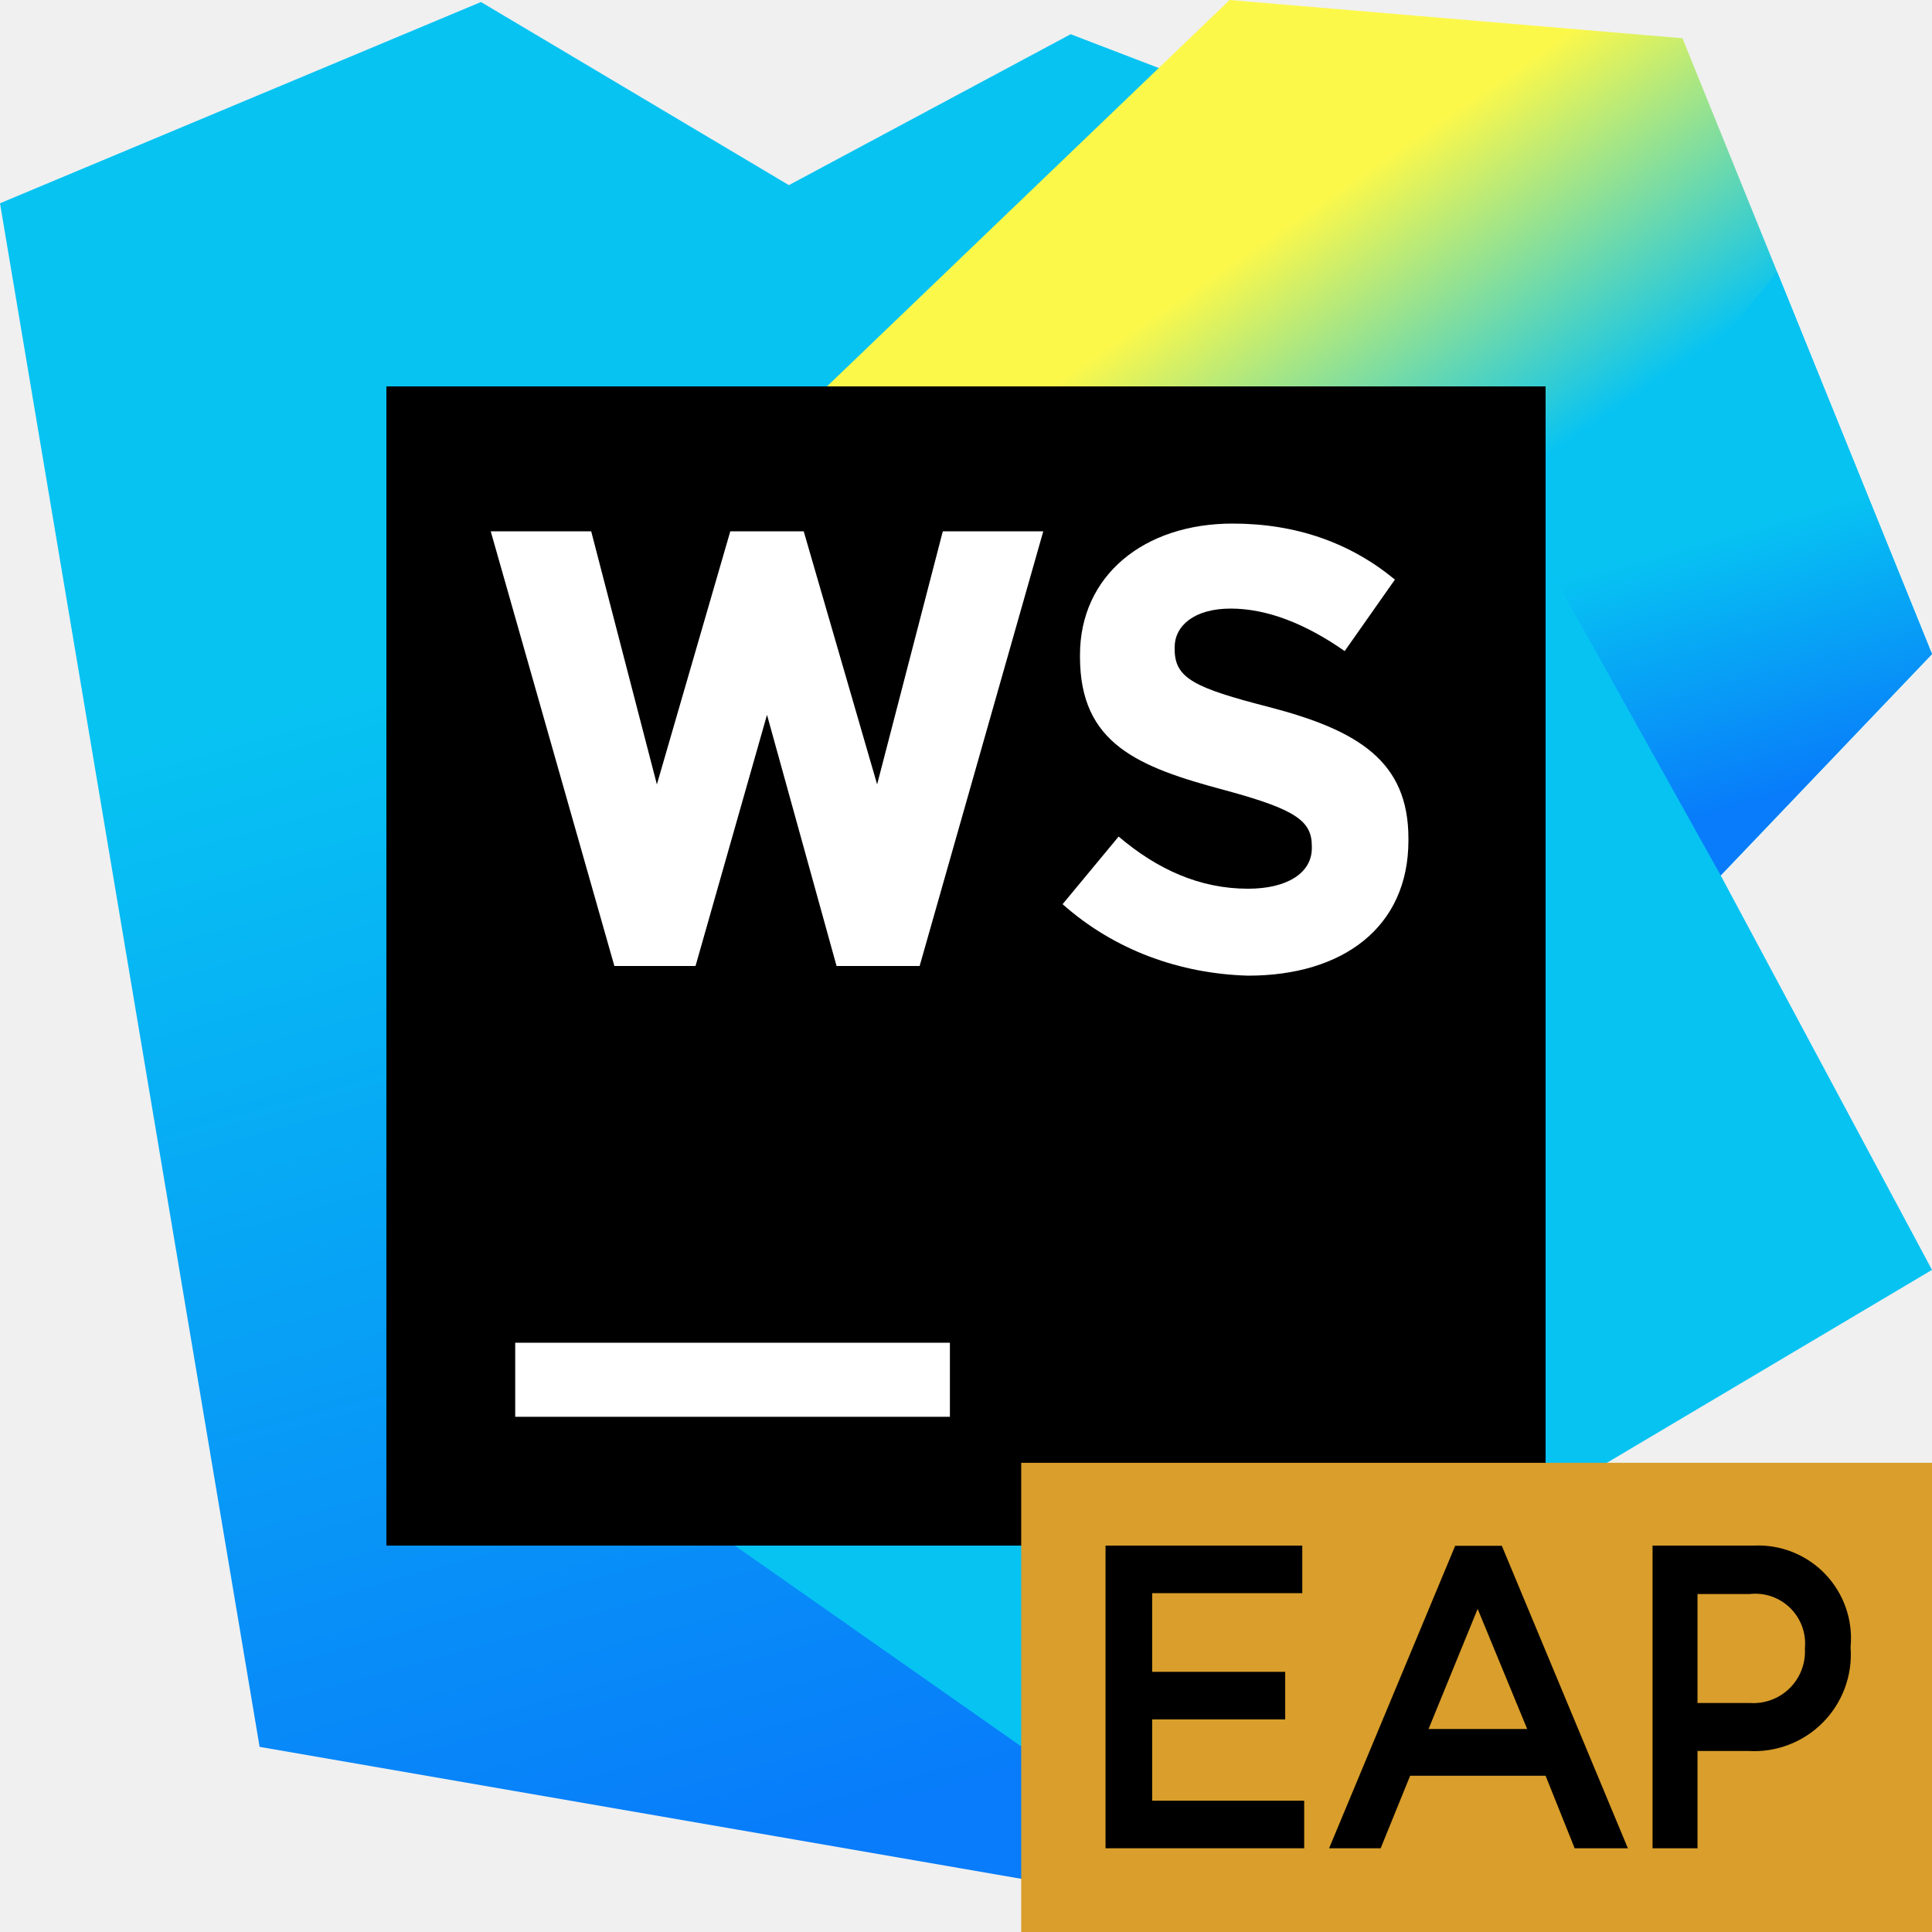
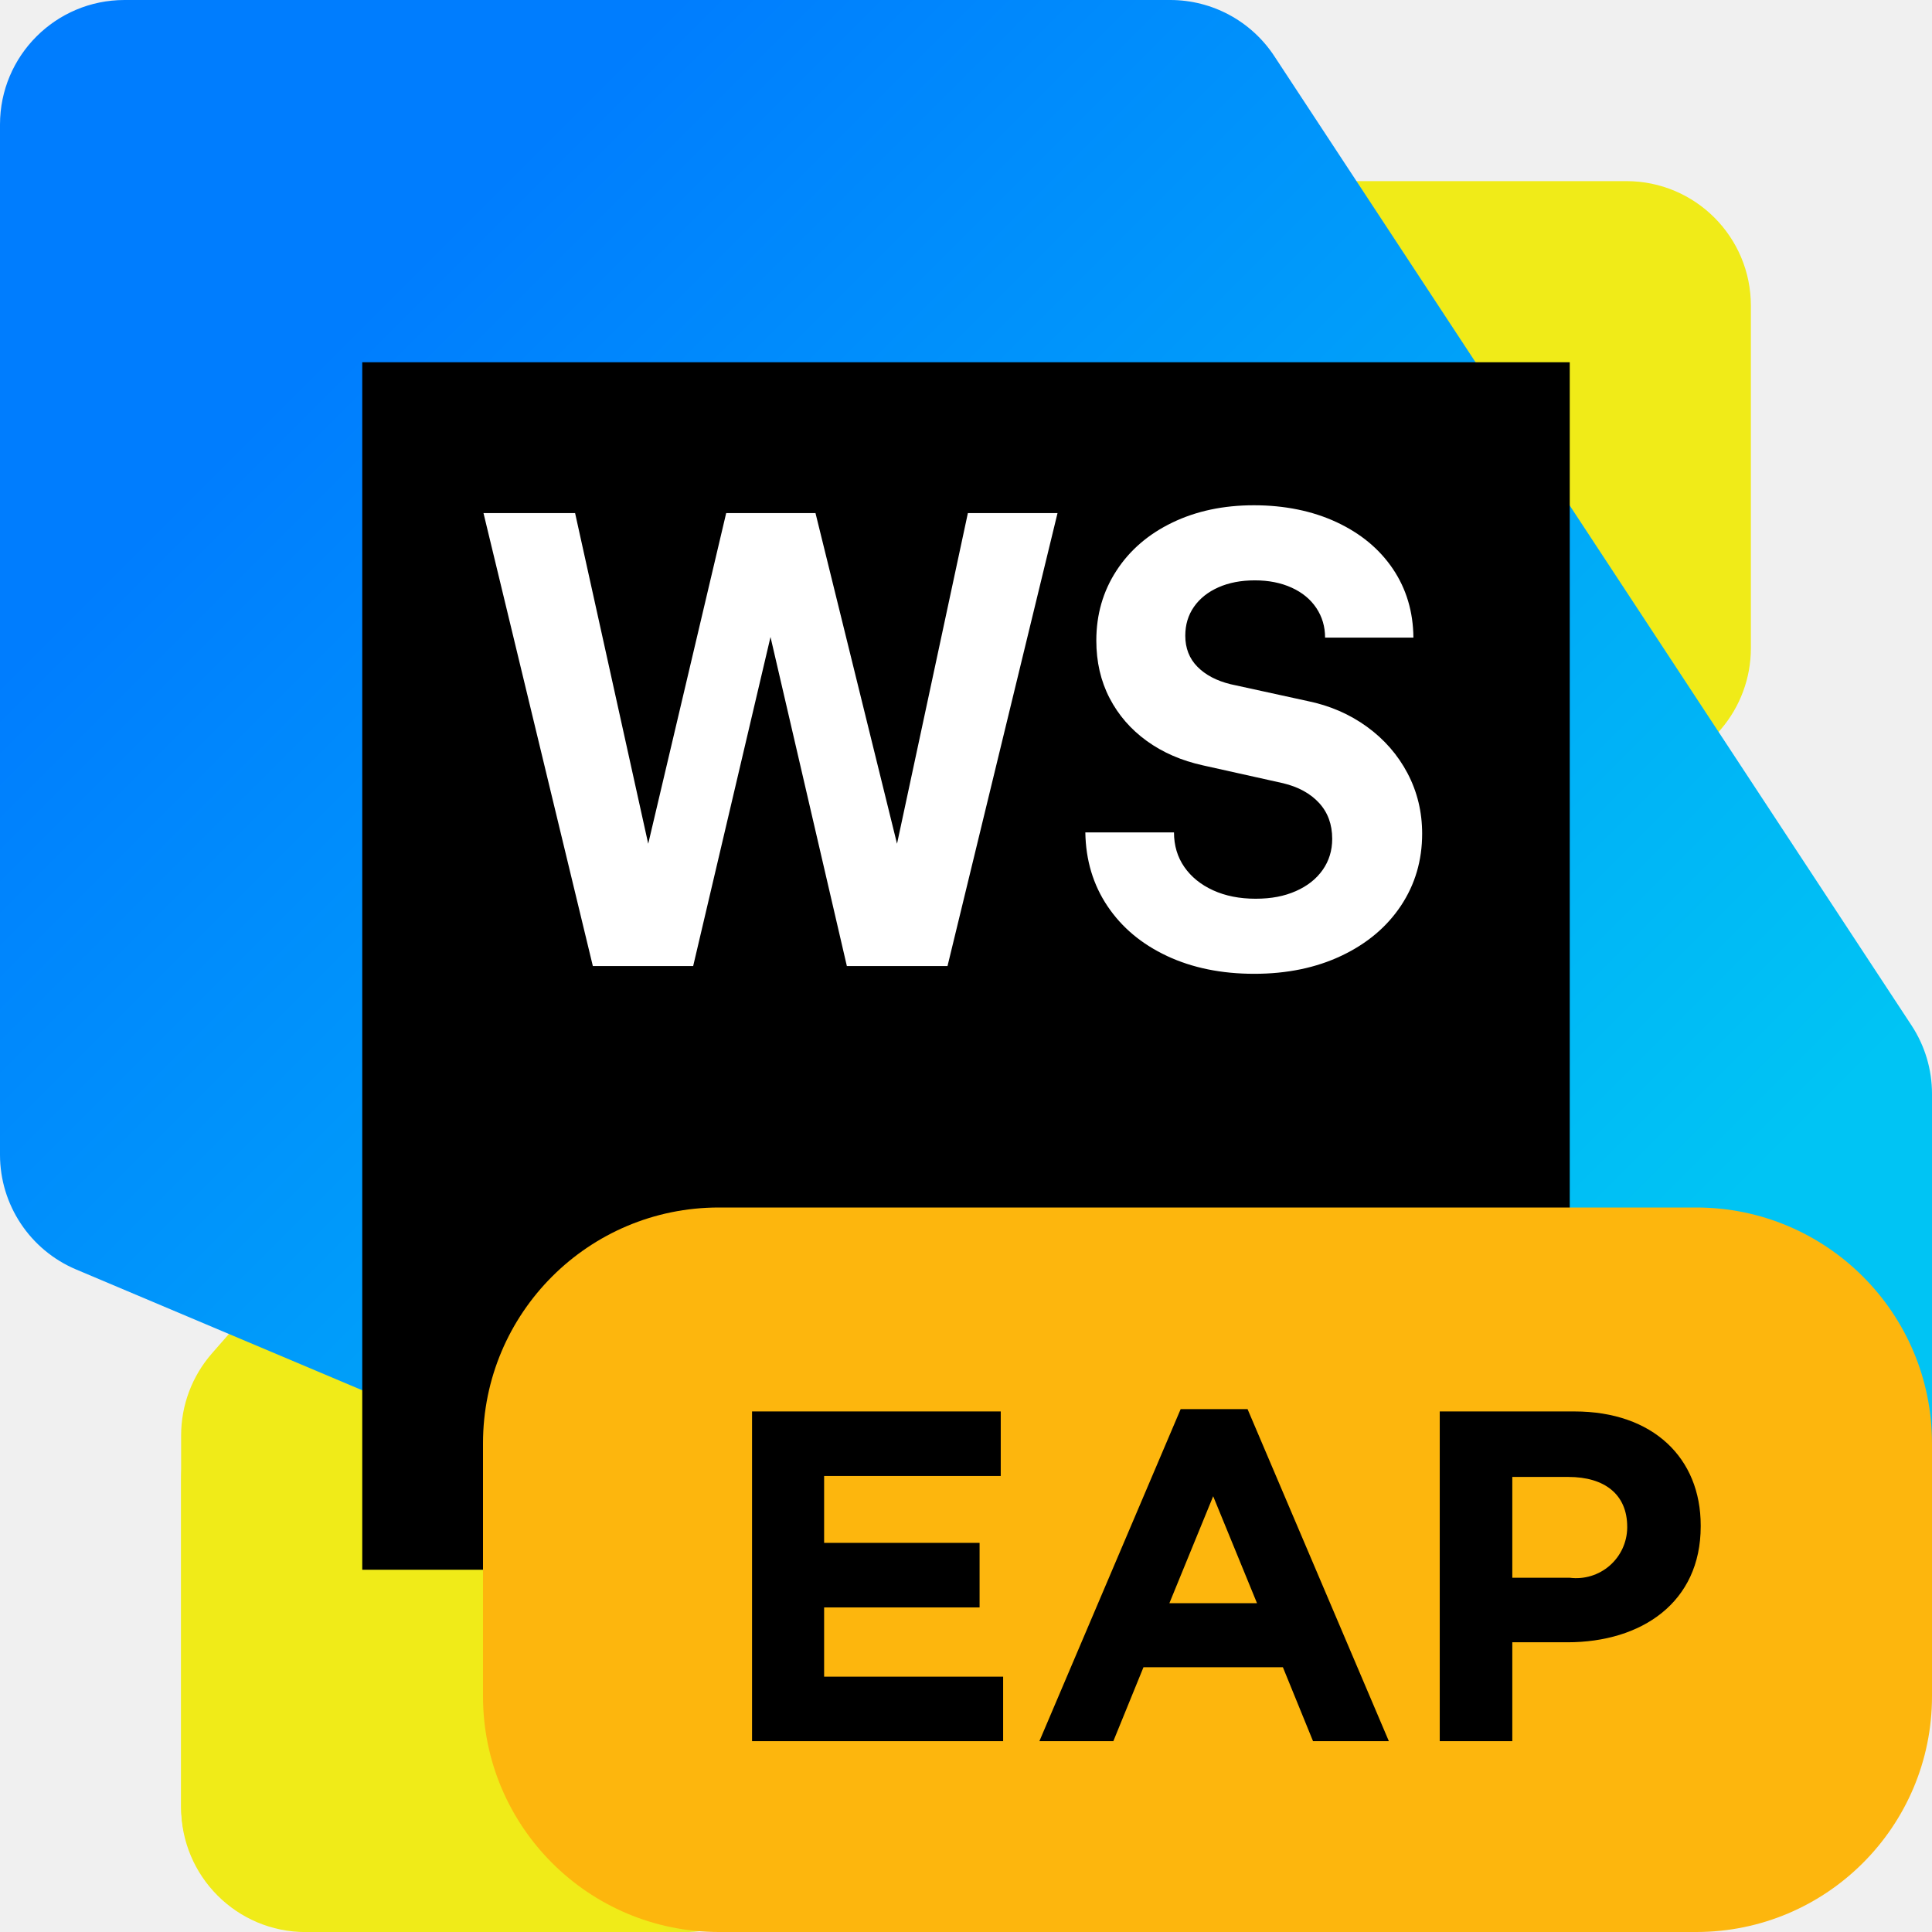
- <svg xmlns="http://www.w3.org/2000/svg" width="70" height="70" fill="none" viewBox="0 0 70 70">
+ <svg xmlns="http://www.w3.org/2000/svg" width="128" height="128" fill="none" viewBox="0 0 128 128">
  <defs>
-     <linearGradient id="a" x1="25.068" x2="43.183" y1="1.46" y2="66.675" gradientUnits="userSpaceOnUse">
-       <stop offset="0.285" stop-color="#07C3F2" />
-       <stop offset="0.941" stop-color="#087CFA" />
+     <linearGradient id="a" x1="15.341" x2="122.251" y1="128.785" y2="79.219" gradientUnits="userSpaceOnUse">
+       <stop offset=".22" stop-color="#F0EB18" />
+       <stop offset=".59" stop-color="#00C4F4" />
    </linearGradient>
-     <linearGradient id="b" x1="30.72" x2="61.365" y1="9.734" y2="54.671" gradientUnits="userSpaceOnUse">
-       <stop offset="0.14" stop-color="#FCF84A" />
-       <stop offset="0.366" stop-color="#07C3F2" />
-     </linearGradient>
-     <linearGradient id="c" x1="61.082" x2="65.106" y1="15.29" y2="29.544" gradientUnits="userSpaceOnUse">
-       <stop offset="0.285" stop-color="#07C3F2" />
-       <stop offset="0.941" stop-color="#087CFA" />
+     <linearGradient id="b" x1="119.865" x2="2.674" y1="119.351" y2="2.159" gradientUnits="userSpaceOnUse">
+       <stop offset=".19" stop-color="#00C4F4" />
+       <stop offset=".83" stop-color="#007DFE" />
    </linearGradient>
  </defs>
-   <path fill="url(#a)" d="M9.406 63.292L0 7.365L17.427 0.073L28.583 6.708L38.792 1.24L60.083 9.406L48.125 70L9.406 63.292Z" />
-   <path fill="url(#b)" d="M70 23.698L60.958 1.385L44.552 0L19.25 24.281L26.104 55.635L38.791 64.531L70 46.01L62.344 31.719L70 23.698Z" />
-   <path fill="url(#c)" d="M56 20.344L62.344 31.719L70 23.698L64.385 9.844L56 20.344Z" />
-   <g>
-     <path fill="#000000" d="M56 14H14V56H56V14Z" />
-     <path fill="#FFFFFF" d="M34.417 48.65H18.667V51.333H34.417V48.65Z" />
-     <path fill="#FFFFFF" d="M34.16 19.25L31.78 28.42L29.12 19.25H26.46L23.8 28.42L21.42 19.25H17.78L22.26 35H25.2L27.79 25.9L30.31 35H33.32L37.8 19.25H34.16Z" />
-     <path fill="#FFFFFF" d="M38.5 32.76L40.53 30.31C41.93 31.5 43.47 32.2 45.22 32.2C46.62 32.2 47.53 31.64 47.53 30.73V30.66C47.53 29.75 46.97 29.33 44.38 28.63C41.23 27.79 39.13 26.95 39.13 23.8V23.73C39.13 20.86 41.44 18.97 44.66 18.97C46.97 18.97 48.93 19.67 50.54 21L48.72 23.59C47.32 22.61 45.92 22.05 44.59 22.05C43.26 22.05 42.56 22.68 42.56 23.45V23.52C42.56 24.57 43.26 24.92 45.99 25.62C49.21 26.46 51.03 27.58 51.03 30.38V30.45C51.03 33.6 48.65 35.35 45.22 35.35C42.77 35.28 40.39 34.44 38.5 32.76Z" />
-   </g>
-   <g>
-     <rect x="37" y="53" width="33" height="17" fill="#d99e2b" />
-     <path fill="#000000" d="M40.056,66.966h7.197V65.243H41.745V62.297h4.82V60.574H41.745V57.723h5.439V56H40.056Z" />
-     <path fill="#000000" d="M48.156,66.966h1.868l1.068-2.627h4.908l1.053,2.627h1.928l-4.567-10.958h-1.69Zm3.603-4.321,1.779-4.352L55.333,62.645Z" />
-     <path fill="#000000" d="M59.875,66.966h1.629V63.441h1.84a3.503,3.503,0,0,0,3.707-3.744v-.031a3.362,3.362,0,0,0-3.522-3.666H59.875Zm1.629-5.264V57.754h1.893a1.807,1.807,0,0,1,1.999,1.958V59.744a1.869,1.869,0,0,1-1.999,1.958Z" />
-   </g>
+   <path fill="#F0EB18" d="M12 95.099v24.517c0 4.608 3.774 8.323 8.381 8.249l22.086-.353c2.362-.037 4.595-1.086 6.133-2.88l65.414-76.316c1.281-1.495 1.986-3.4 1.986-5.369V20.25c0-4.556-3.694-8.25-8.25-8.25H85.744c-2.379 0-4.643 1.028-6.209 2.817L14.041 89.666C12.725 91.17 12 93.1 12 95.099Z" />
+   <path fill="url(#a)" d="M12 98.03v21.724c0 4.556 3.694 8.25 8.25 8.25h25.131c.4 0 .8-.029 1.196-.088l74.371-10.896c4.051-.594 7.053-4.069 7.053-8.162V78.062c0-4.558-3.695-8.251-8.252-8.25l-37.009.009c-.851 0-1.698.133-2.507.391L17.741 90.17c-3.419 1.093-5.74 4.27-5.74 7.859L12 98.03Z" />
+   <path fill="url(#b)" d="M0 8.25v68.255c0 3.316 1.986 6.31 5.041 7.6L79.884 115.7c1.036.437 2.151.659 3.276.649l36.657-.3c4.53-.038 8.183-3.72 8.183-8.25V72.468c0-1.611-.471-3.186-1.356-4.532L84.426 3.719C82.9 1.397 80.31 0 77.532 0H8.25C3.694 0 0 3.694 0 8.25Z" />
+   <path fill="#000" d="M104 24H24v80h80V24Z" />
+   <path fill="#fff" d="M66 88H34v6h32v-6Z" />
+   <path fill="#fff" d="m38.101 33.992 4.845 21.909 5.166-21.909h5.916l5.402 21.909 4.695-21.909h5.939l-7.289 30.012h-6.668l-5.059-21.802-5.124 21.802h-6.646l-7.246-30.012h6.067Z" />
+   <path fill="#fff" d="M77.32 63.337c-1.68-.786-2.994-1.886-3.945-3.301-.95-1.415-1.44-3.044-1.469-4.888H77.78c0 .871.229 1.636.686 2.294s1.094 1.173 1.907 1.544c.815.371 1.75.557 2.809.557 1.059 0 1.904-.168 2.669-.504.764-.336 1.357-.804 1.779-1.404.421-.6.632-1.286.632-2.058 0-.958-.29-1.75-.869-2.38-.579-.629-1.375-1.065-2.39-1.308l-5.295-1.179c-1.429-.314-2.672-.854-3.73-1.619s-1.88-1.711-2.465-2.84c-.586-1.129-.879-2.401-.879-3.816 0-1.715.443-3.255 1.329-4.62.886-1.365 2.123-2.43 3.709-3.194 1.586-.765 3.388-1.146 5.402-1.146 2.015 0 3.866.371 5.466 1.115 1.6.744 2.848 1.776 3.741 3.098.892 1.323 1.346 2.84 1.361 4.555h-5.852c0-.729-.193-1.383-.579-1.961-.386-.579-.932-1.029-1.64-1.35-.708-.321-1.519-.482-2.434-.482-.915 0-1.719.154-2.411.461-.694.307-1.232.736-1.619 1.286-.386.55-.579 1.19-.579 1.919 0 .829.268 1.515.804 2.058.536.544 1.268.929 2.197 1.157l5.103 1.115c1.471.3 2.782.869 3.934 1.704 1.15.836 2.047 1.865 2.69 3.087.642 1.222.965 2.555.965 3.998 0 1.772-.469 3.362-1.404 4.77-.936 1.407-2.247 2.511-3.934 3.312-1.686.8-3.616 1.2-5.787 1.2-2.171 0-4.099-.394-5.777-1.179v-.003Z" />
+   <path fill="#FDB60D" d="M112.377 128H47.623A15.622 15.622 0 0 1 32 112.377V95.623A15.623 15.623 0 0 1 47.623 80h64.754A15.622 15.622 0 0 1 128 95.623v16.754A15.62 15.62 0 0 1 112.377 128Z" />
+   <path fill="#000" d="M49.825 93.512h16.477v4.277H54.6v4.431h10.3v4.275H54.6v4.588h11.86v4.275H49.825V93.512Zm28.398-.154h4.431l9.362 22h-5.024l-1.997-4.899h-9.237l-1.997 4.899h-4.899l9.36-22Zm5.057 12.857-2.904-7.085-2.901 7.085h5.805Zm12.107-12.703h8.926c5.211 0 8.363 3.09 8.363 7.552v.063c0 5.055-3.932 7.678-8.83 7.678h-3.652v6.553h-4.807V93.512ZM104 104.53a3.382 3.382 0 0 0 3.807-3.308v-.063c0-2.152-1.497-3.308-3.901-3.308h-3.712v6.679H104Z" />
</svg>
